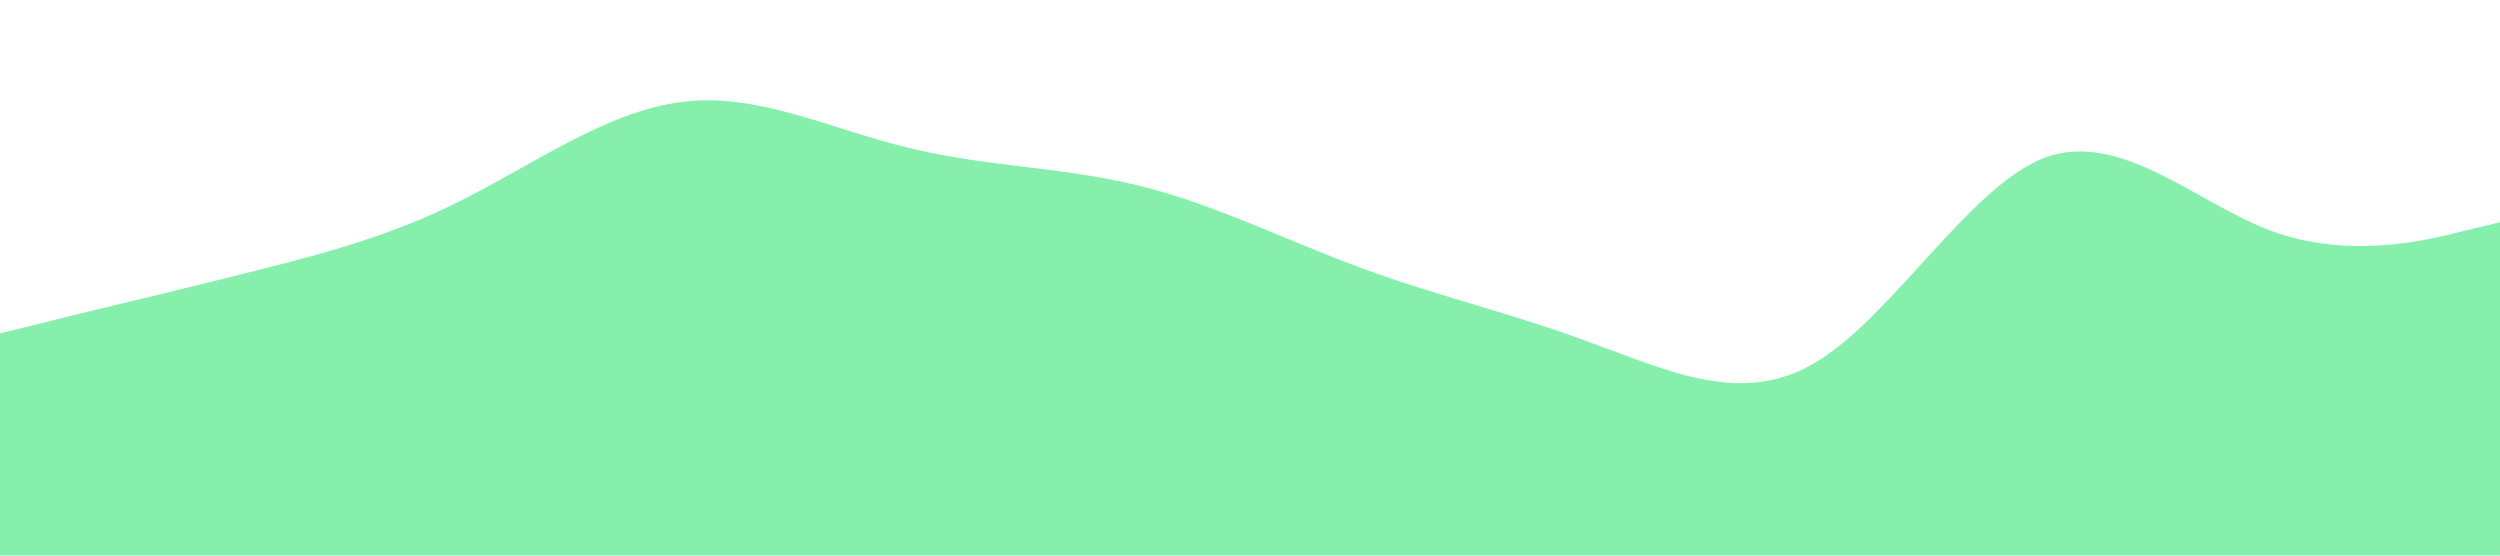
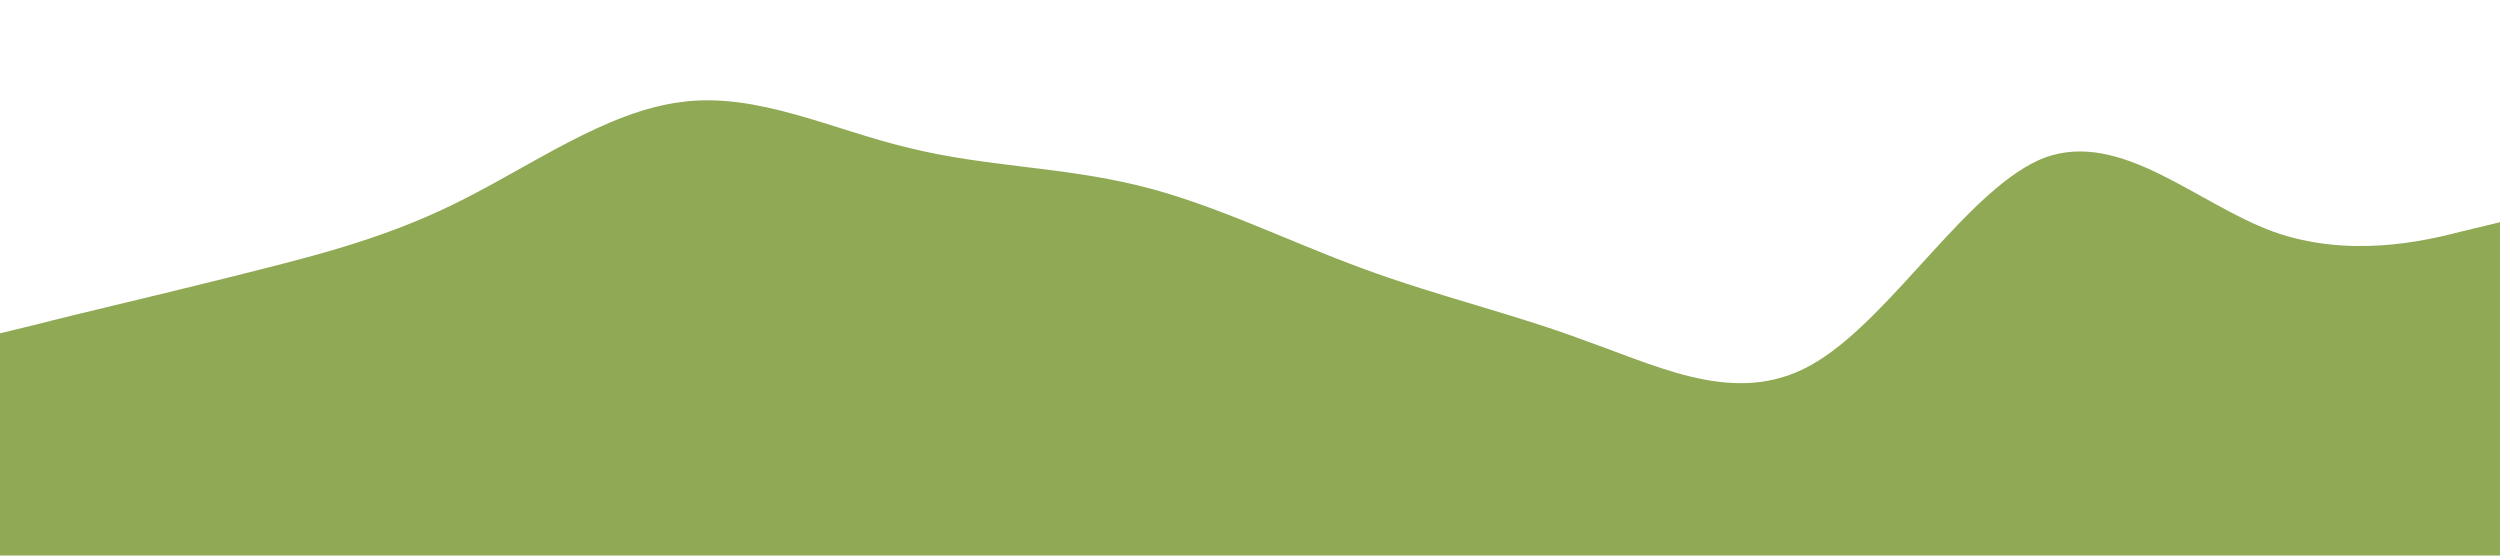
<svg xmlns="http://www.w3.org/2000/svg" viewBox="0 0 1440 320">
-   <path fill="#86efac" class="fill-green-300" fill-opacity="1" d="M0,192L21.8,186.7C43.6,181,87,171,131,160C174.5,149,218,139,262,117.3C305.5,96,349,64,393,58.7C436.4,53,480,75,524,85.3C567.3,96,611,96,655,106.7C698.2,117,742,139,785,154.7C829.1,171,873,181,916,197.3C960,213,1004,235,1047,208C1090.9,181,1135,107,1178,90.7C1221.8,75,1265,117,1309,133.3C1352.7,149,1396,139,1418,133.3L1440,128L1440,320L1418.2,320C1396.4,320,1353,320,1309,320C1265.5,320,1222,320,1178,320C1134.5,320,1091,320,1047,320C1003.6,320,960,320,916,320C872.7,320,829,320,785,320C741.8,320,698,320,655,320C610.9,320,567,320,524,320C480,320,436,320,393,320C349.1,320,305,320,262,320C218.2,320,175,320,131,320C87.3,320,44,320,22,320L0,320Z" />
+   <path fill="#90a955" class="fill-theme-green-1" fill-opacity="1" d="M0,192L21.8,186.7C43.6,181,87,171,131,160C174.5,149,218,139,262,117.3C305.5,96,349,64,393,58.7C436.4,53,480,75,524,85.3C567.3,96,611,96,655,106.7C698.2,117,742,139,785,154.7C829.1,171,873,181,916,197.3C960,213,1004,235,1047,208C1090.9,181,1135,107,1178,90.7C1221.8,75,1265,117,1309,133.3C1352.7,149,1396,139,1418,133.3L1440,128L1440,320L1418.2,320C1396.4,320,1353,320,1309,320C1265.5,320,1222,320,1178,320C1134.5,320,1091,320,1047,320C1003.6,320,960,320,916,320C872.7,320,829,320,785,320C741.8,320,698,320,655,320C610.9,320,567,320,524,320C480,320,436,320,393,320C349.1,320,305,320,262,320C218.2,320,175,320,131,320C87.3,320,44,320,22,320L0,320Z" />
</svg>
